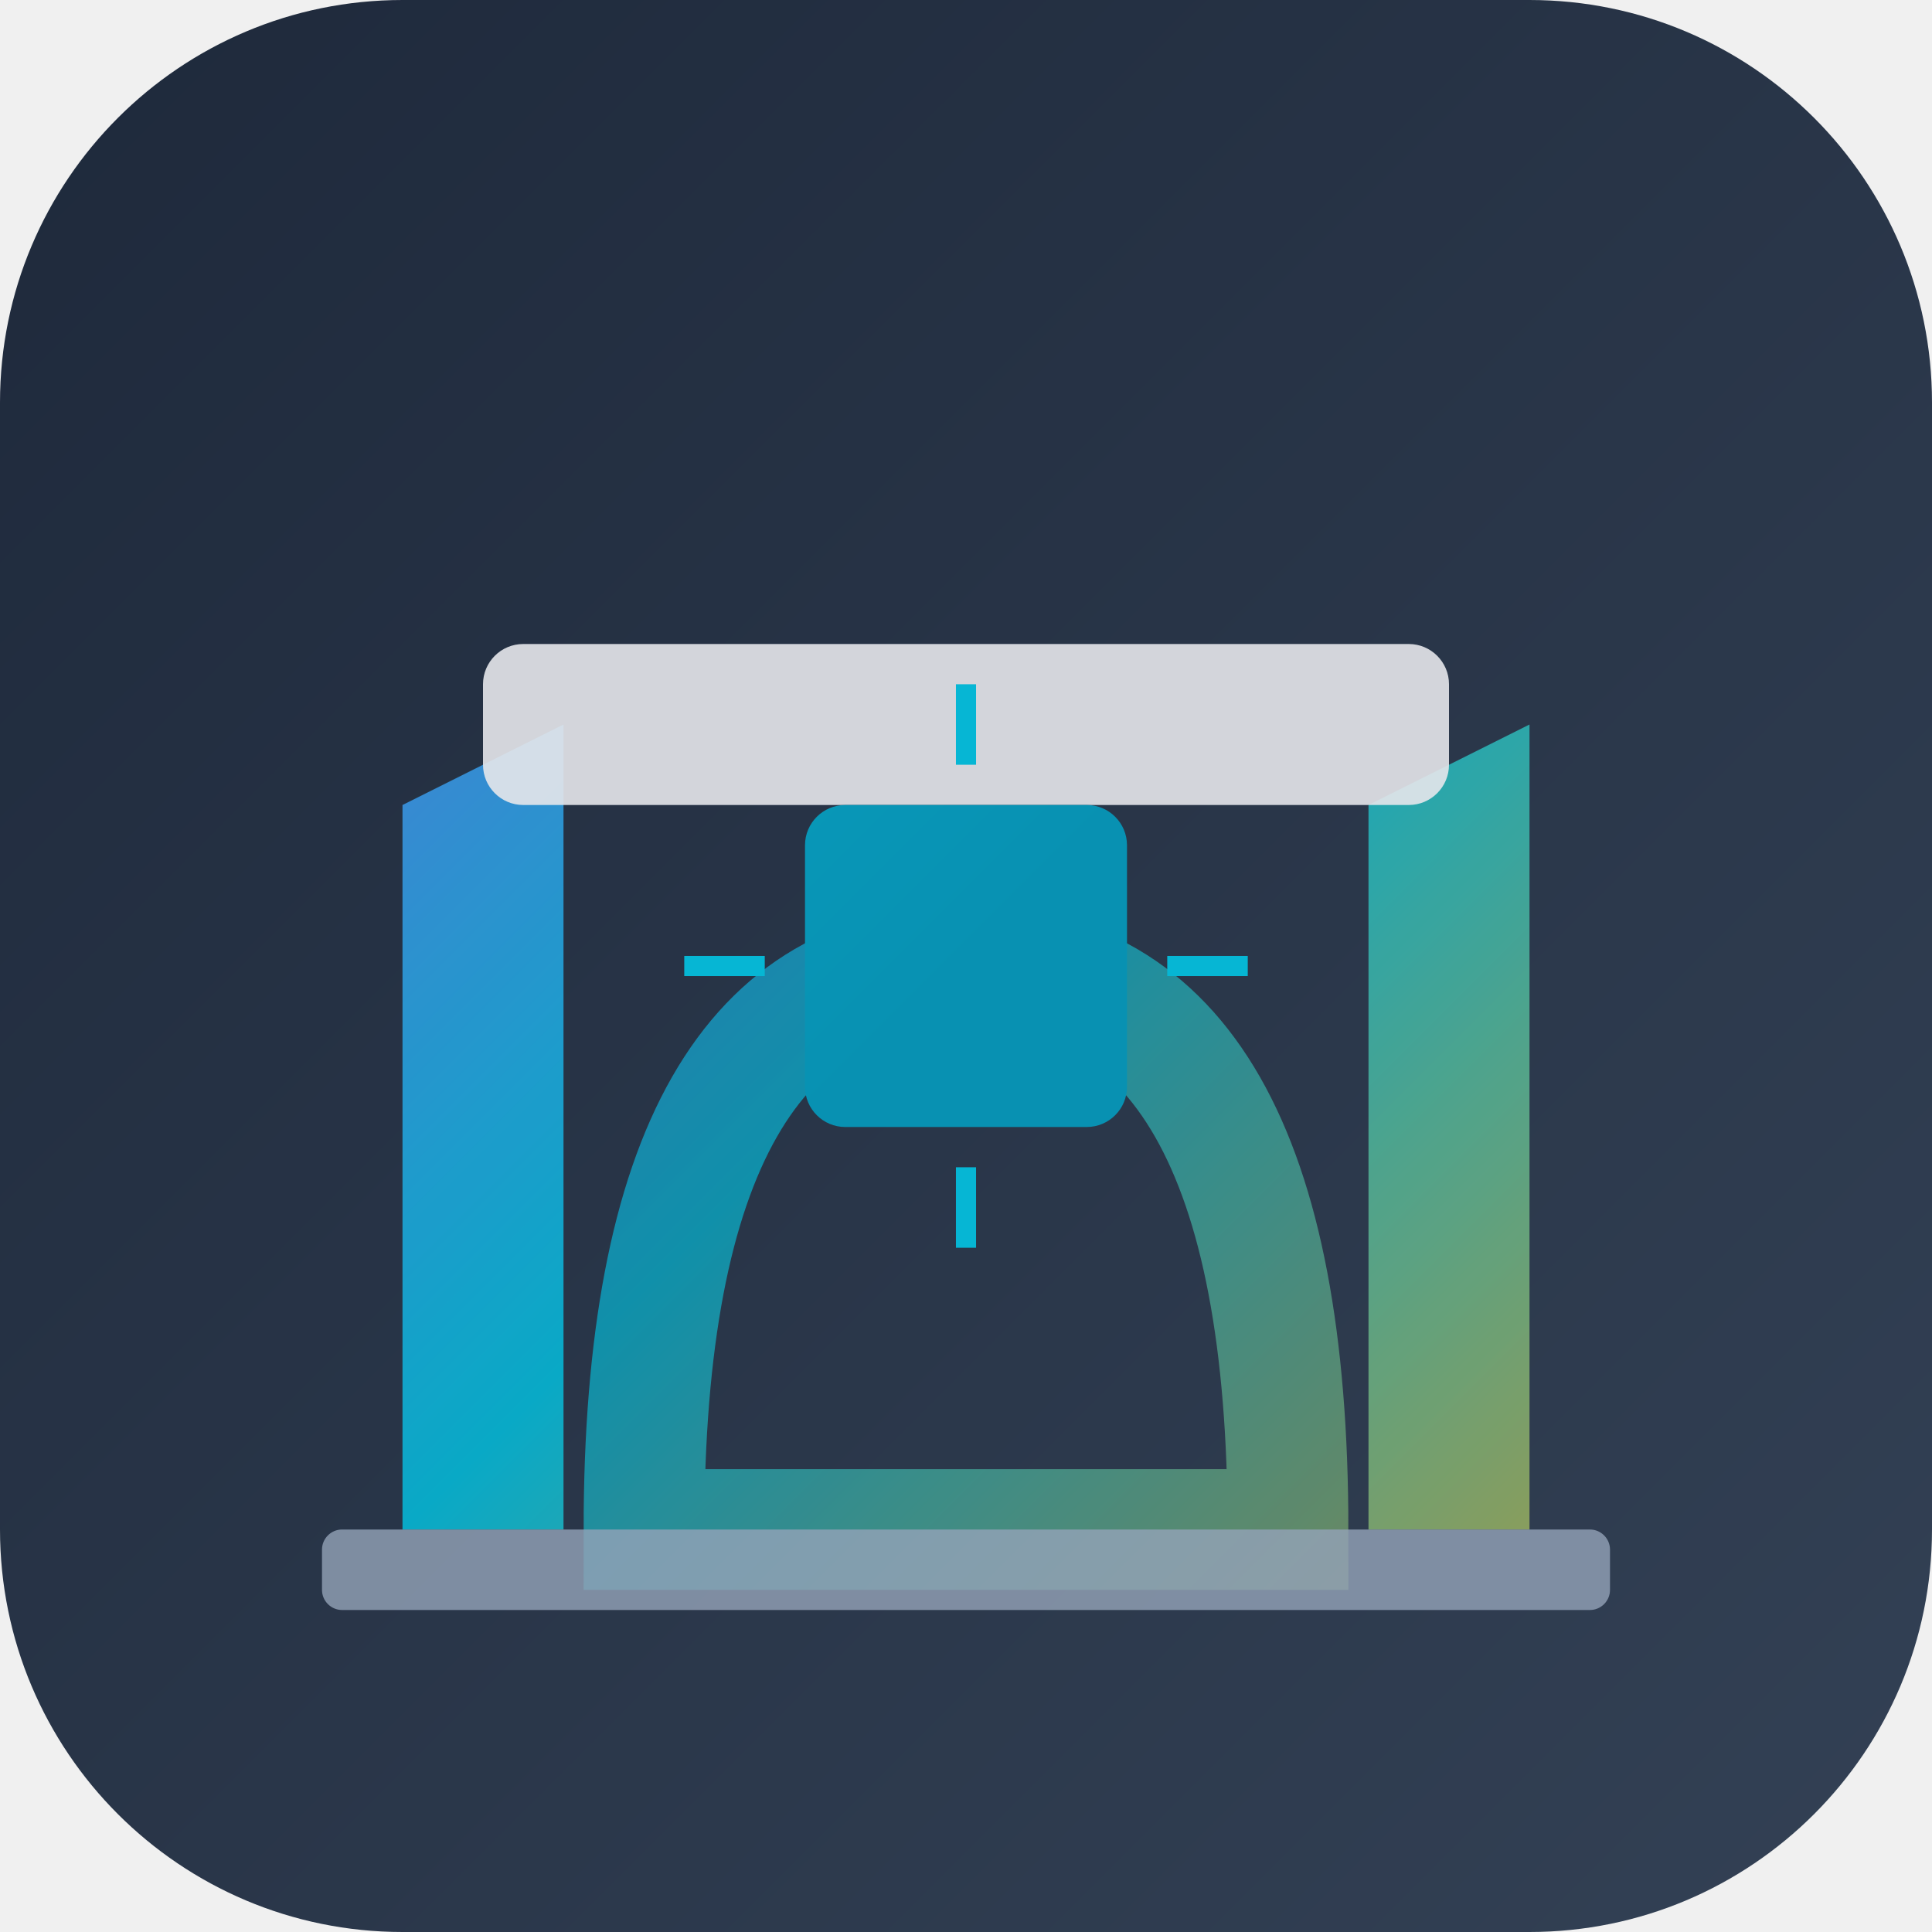
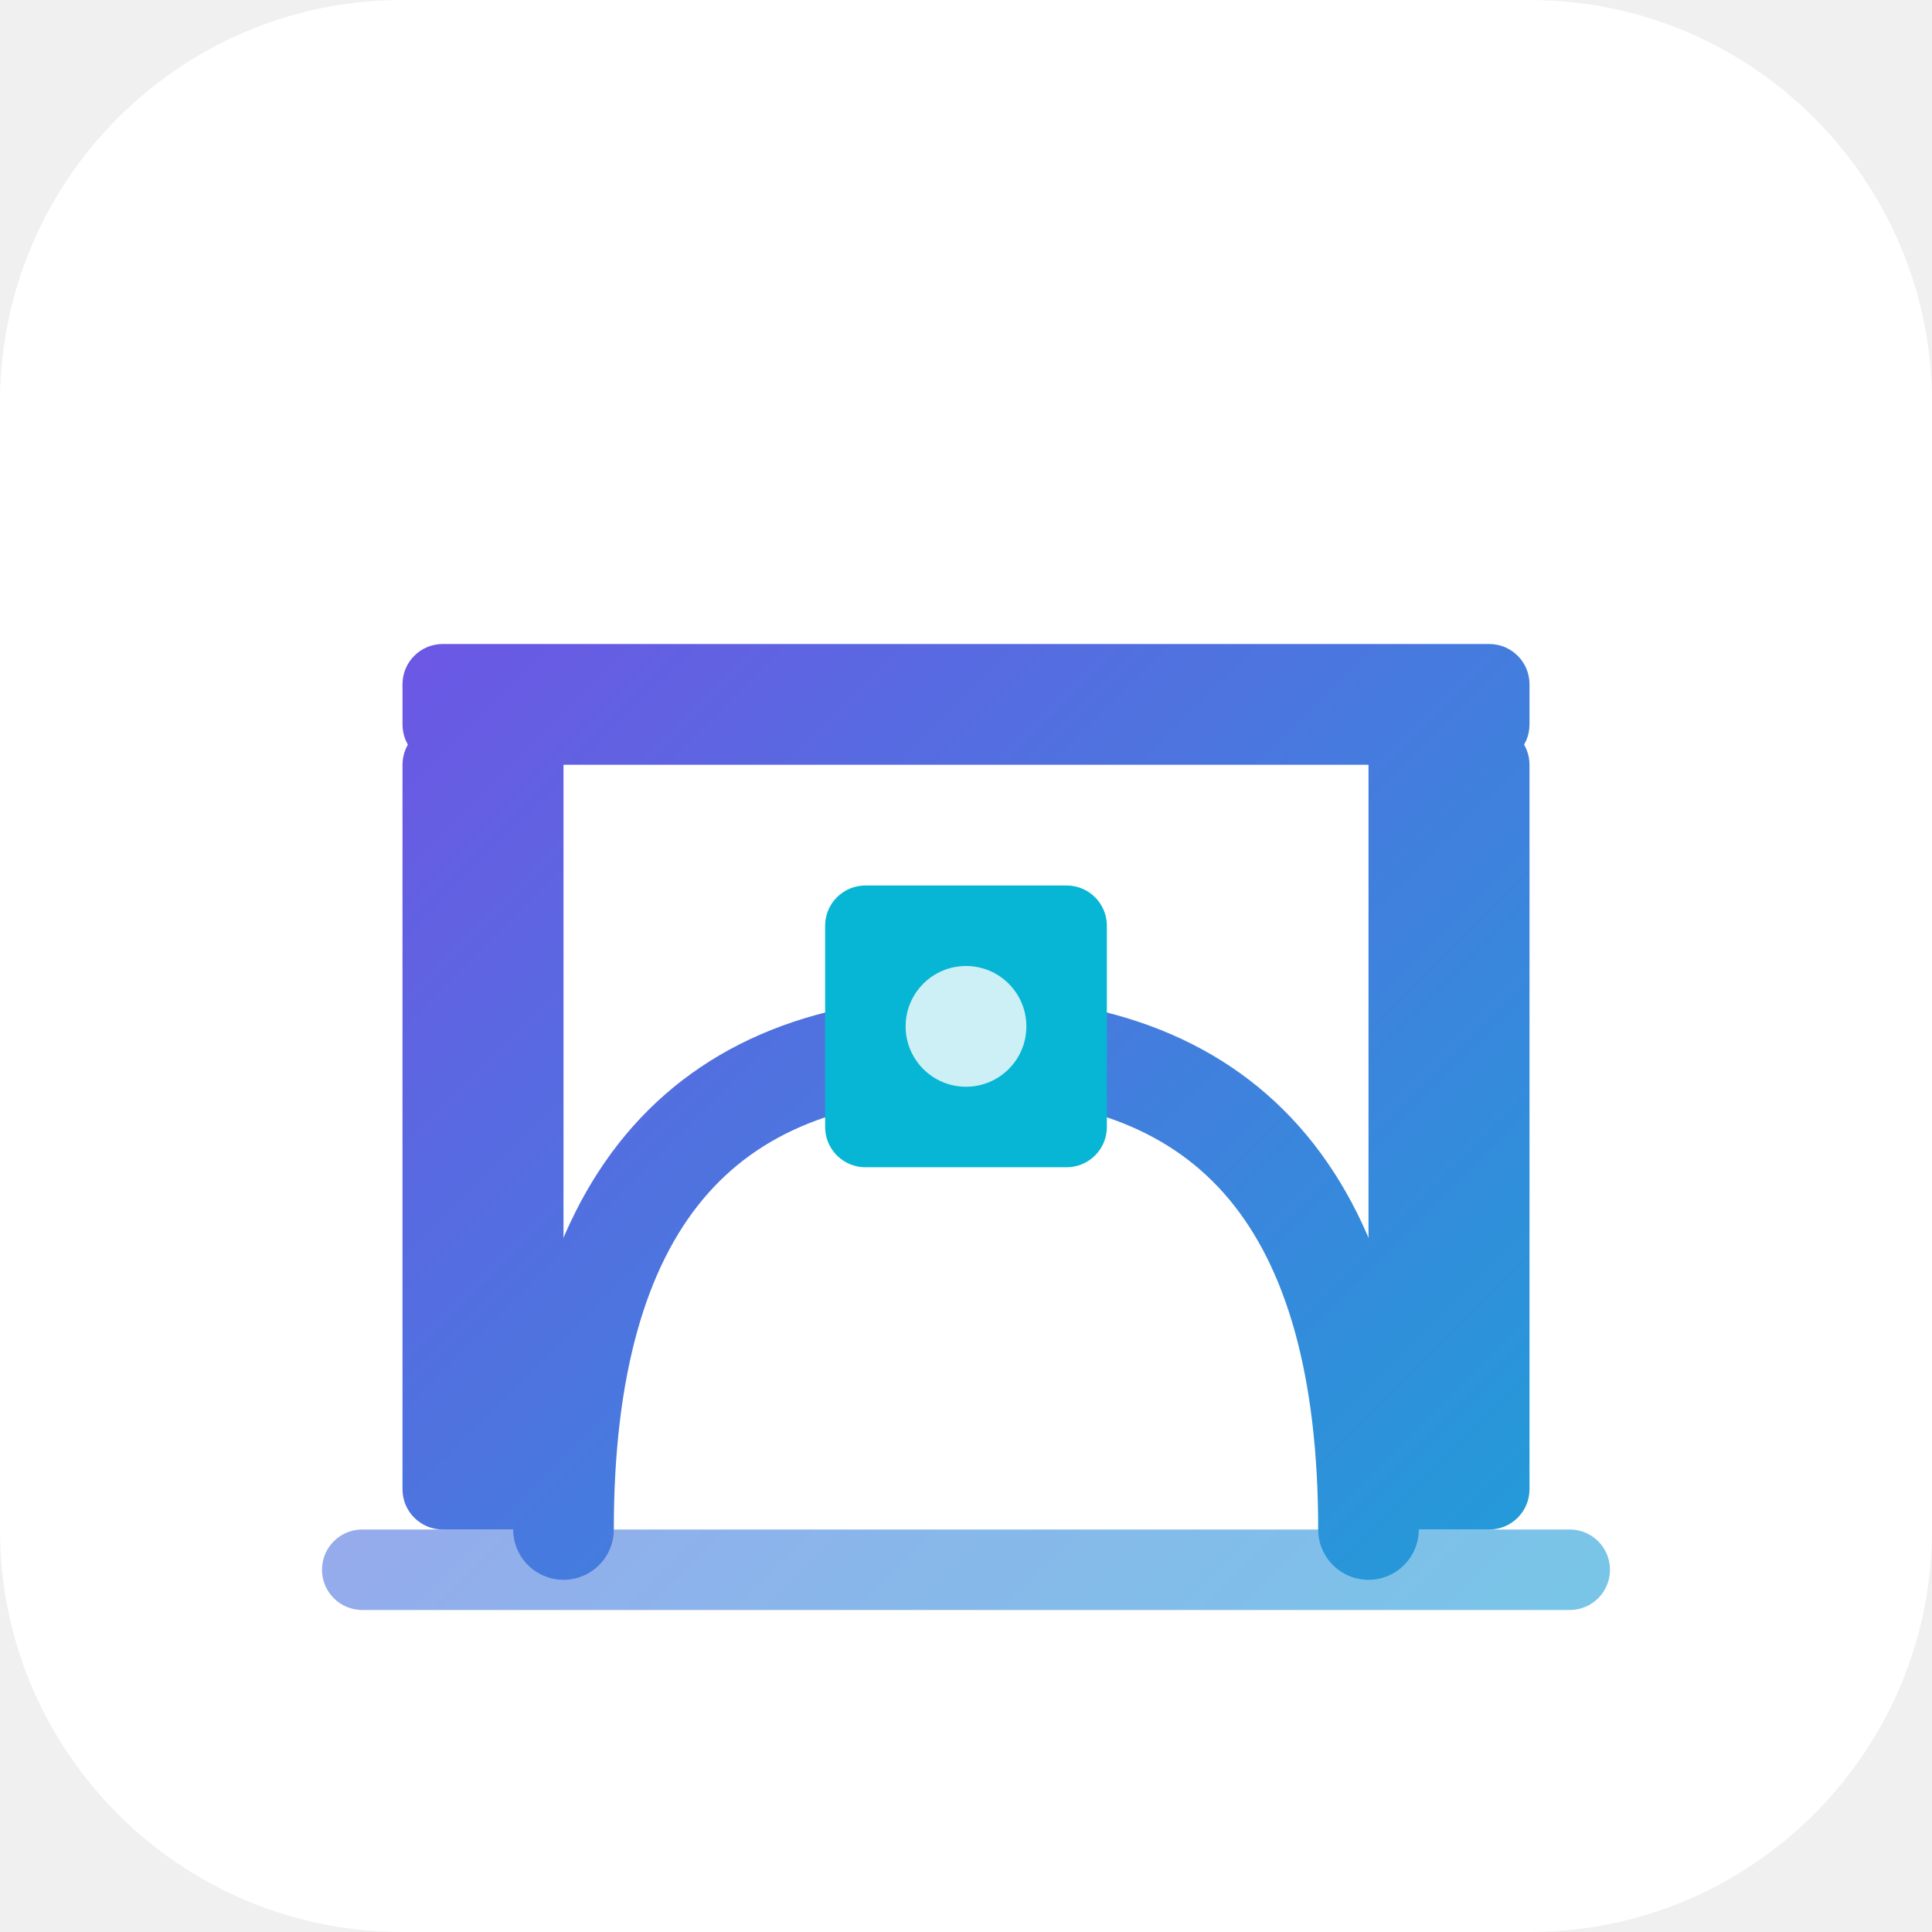
<svg xmlns="http://www.w3.org/2000/svg" width="48" height="48" viewBox="0 0 48 48" fill="none">
  <defs>
-     <linearGradient id="bgGradient" x1="0" y1="0" x2="48" y2="48" gradientUnits="userSpaceOnUse">
-       <stop offset="0%" stop-color="#1e293b" />
-       <stop offset="100%" stop-color="#334155" />
-     </linearGradient>
-     <linearGradient id="archGradient" x1="0" y1="0" x2="48" y2="48" gradientUnits="userSpaceOnUse">
-       <stop offset="0%" stop-color="#8b5cf6" />
-       <stop offset="50%" stop-color="#06b6d4" />
-       <stop offset="100%" stop-color="#f59e0b" />
-     </linearGradient>
-     <linearGradient id="chipGradient" x1="0" y1="0" x2="24" y2="24" gradientUnits="userSpaceOnUse">
-       <stop offset="0%" stop-color="#06b6d4" />
-       <stop offset="100%" stop-color="#0891b2" />
+     <linearGradient id="mainGradient" x1="0" y1="0" x2="48" y2="48" gradientUnits="userSpaceOnUse">
+       <stop offset="0%" stop-color="#9333ea" />
+       <stop offset="100%" stop-color="#06b6d4" />
    </linearGradient>
  </defs>
-   <rect width="48" height="48" rx="10" fill="url(#bgGradient)" />
-   <path d="M10 38 L10 20 L14 18 L14 38 Z" fill="url(#archGradient)" opacity="0.9" />
-   <path d="M34 38 L34 20 L38 18 L38 38 Z" fill="url(#archGradient)" opacity="0.9" />
-   <rect x="12" y="16" width="24" height="4" rx="1" fill="#e5e7eb" opacity="0.9" />
-   <path d="M16 38 Q16 24 24 24 Q32 24 32 38 Z" fill="none" stroke="url(#archGradient)" stroke-width="3" opacity="0.7" />
-   <rect x="20" y="20" width="8" height="8" rx="1" fill="url(#chipGradient)" />
-   <line x1="19" y1="24" x2="17" y2="24" stroke="#06b6d4" stroke-width="0.5" />
-   <line x1="29" y1="24" x2="31" y2="24" stroke="#06b6d4" stroke-width="0.5" />
-   <line x1="24" y1="19" x2="24" y2="17" stroke="#06b6d4" stroke-width="0.5" />
-   <line x1="24" y1="29" x2="24" y2="31" stroke="#06b6d4" stroke-width="0.5" />
-   <rect x="8" y="38" width="32" height="2" rx="0.5" fill="#94a3b8" opacity="0.8" />
+   <rect width="48" height="48" rx="10" fill="white" />
+   <rect x="10" y="18" width="4" height="20" rx="1" fill="url(#mainGradient)" />
+   <rect x="34" y="18" width="4" height="20" rx="1" fill="url(#mainGradient)" />
+   <rect x="10" y="16" width="28" height="3" rx="1" fill="url(#mainGradient)" />
+   <path d="M14 38 Q14 26 24 26 Q34 26 34 38" fill="none" stroke="url(#mainGradient)" stroke-width="2.5" stroke-linecap="round" />
+   <rect x="20.5" y="22" width="7" height="7" rx="1" fill="#06b6d4" />
+   <circle cx="24" cy="25.5" r="1.5" fill="white" opacity="0.8" />
+   <rect x="8" y="38" width="32" height="2" rx="1" fill="url(#mainGradient)" opacity="0.6" />
</svg>
